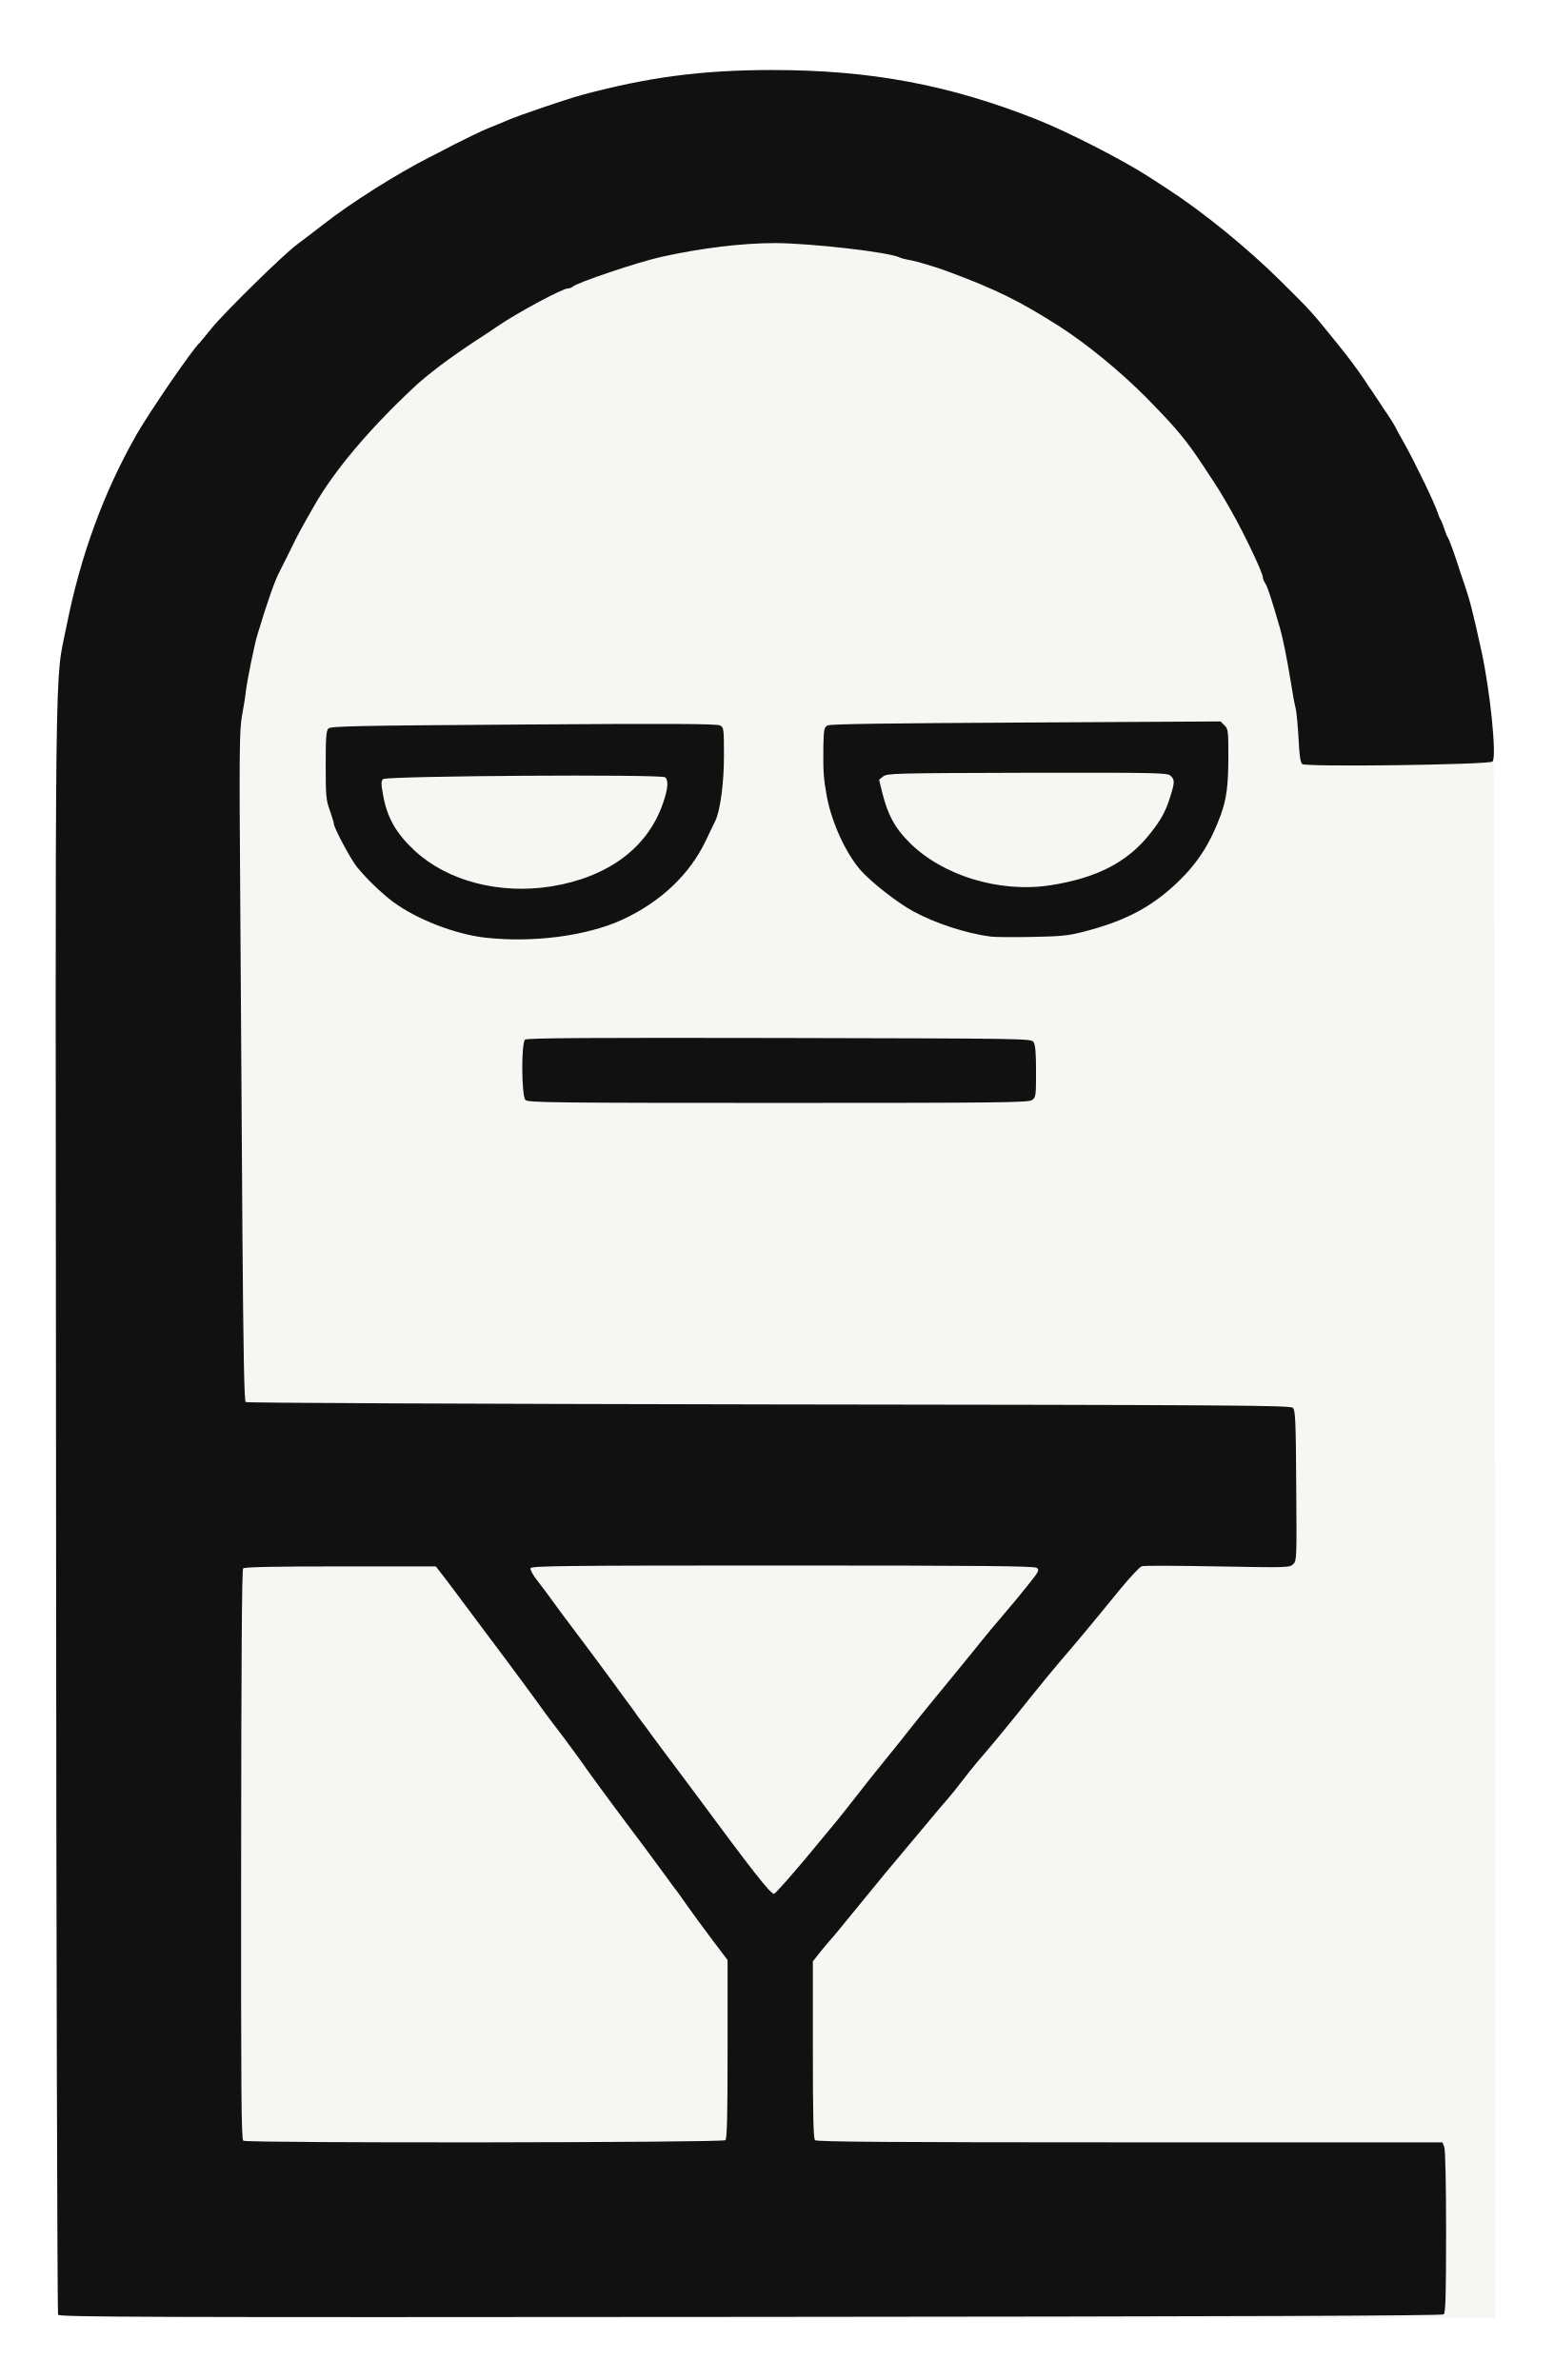
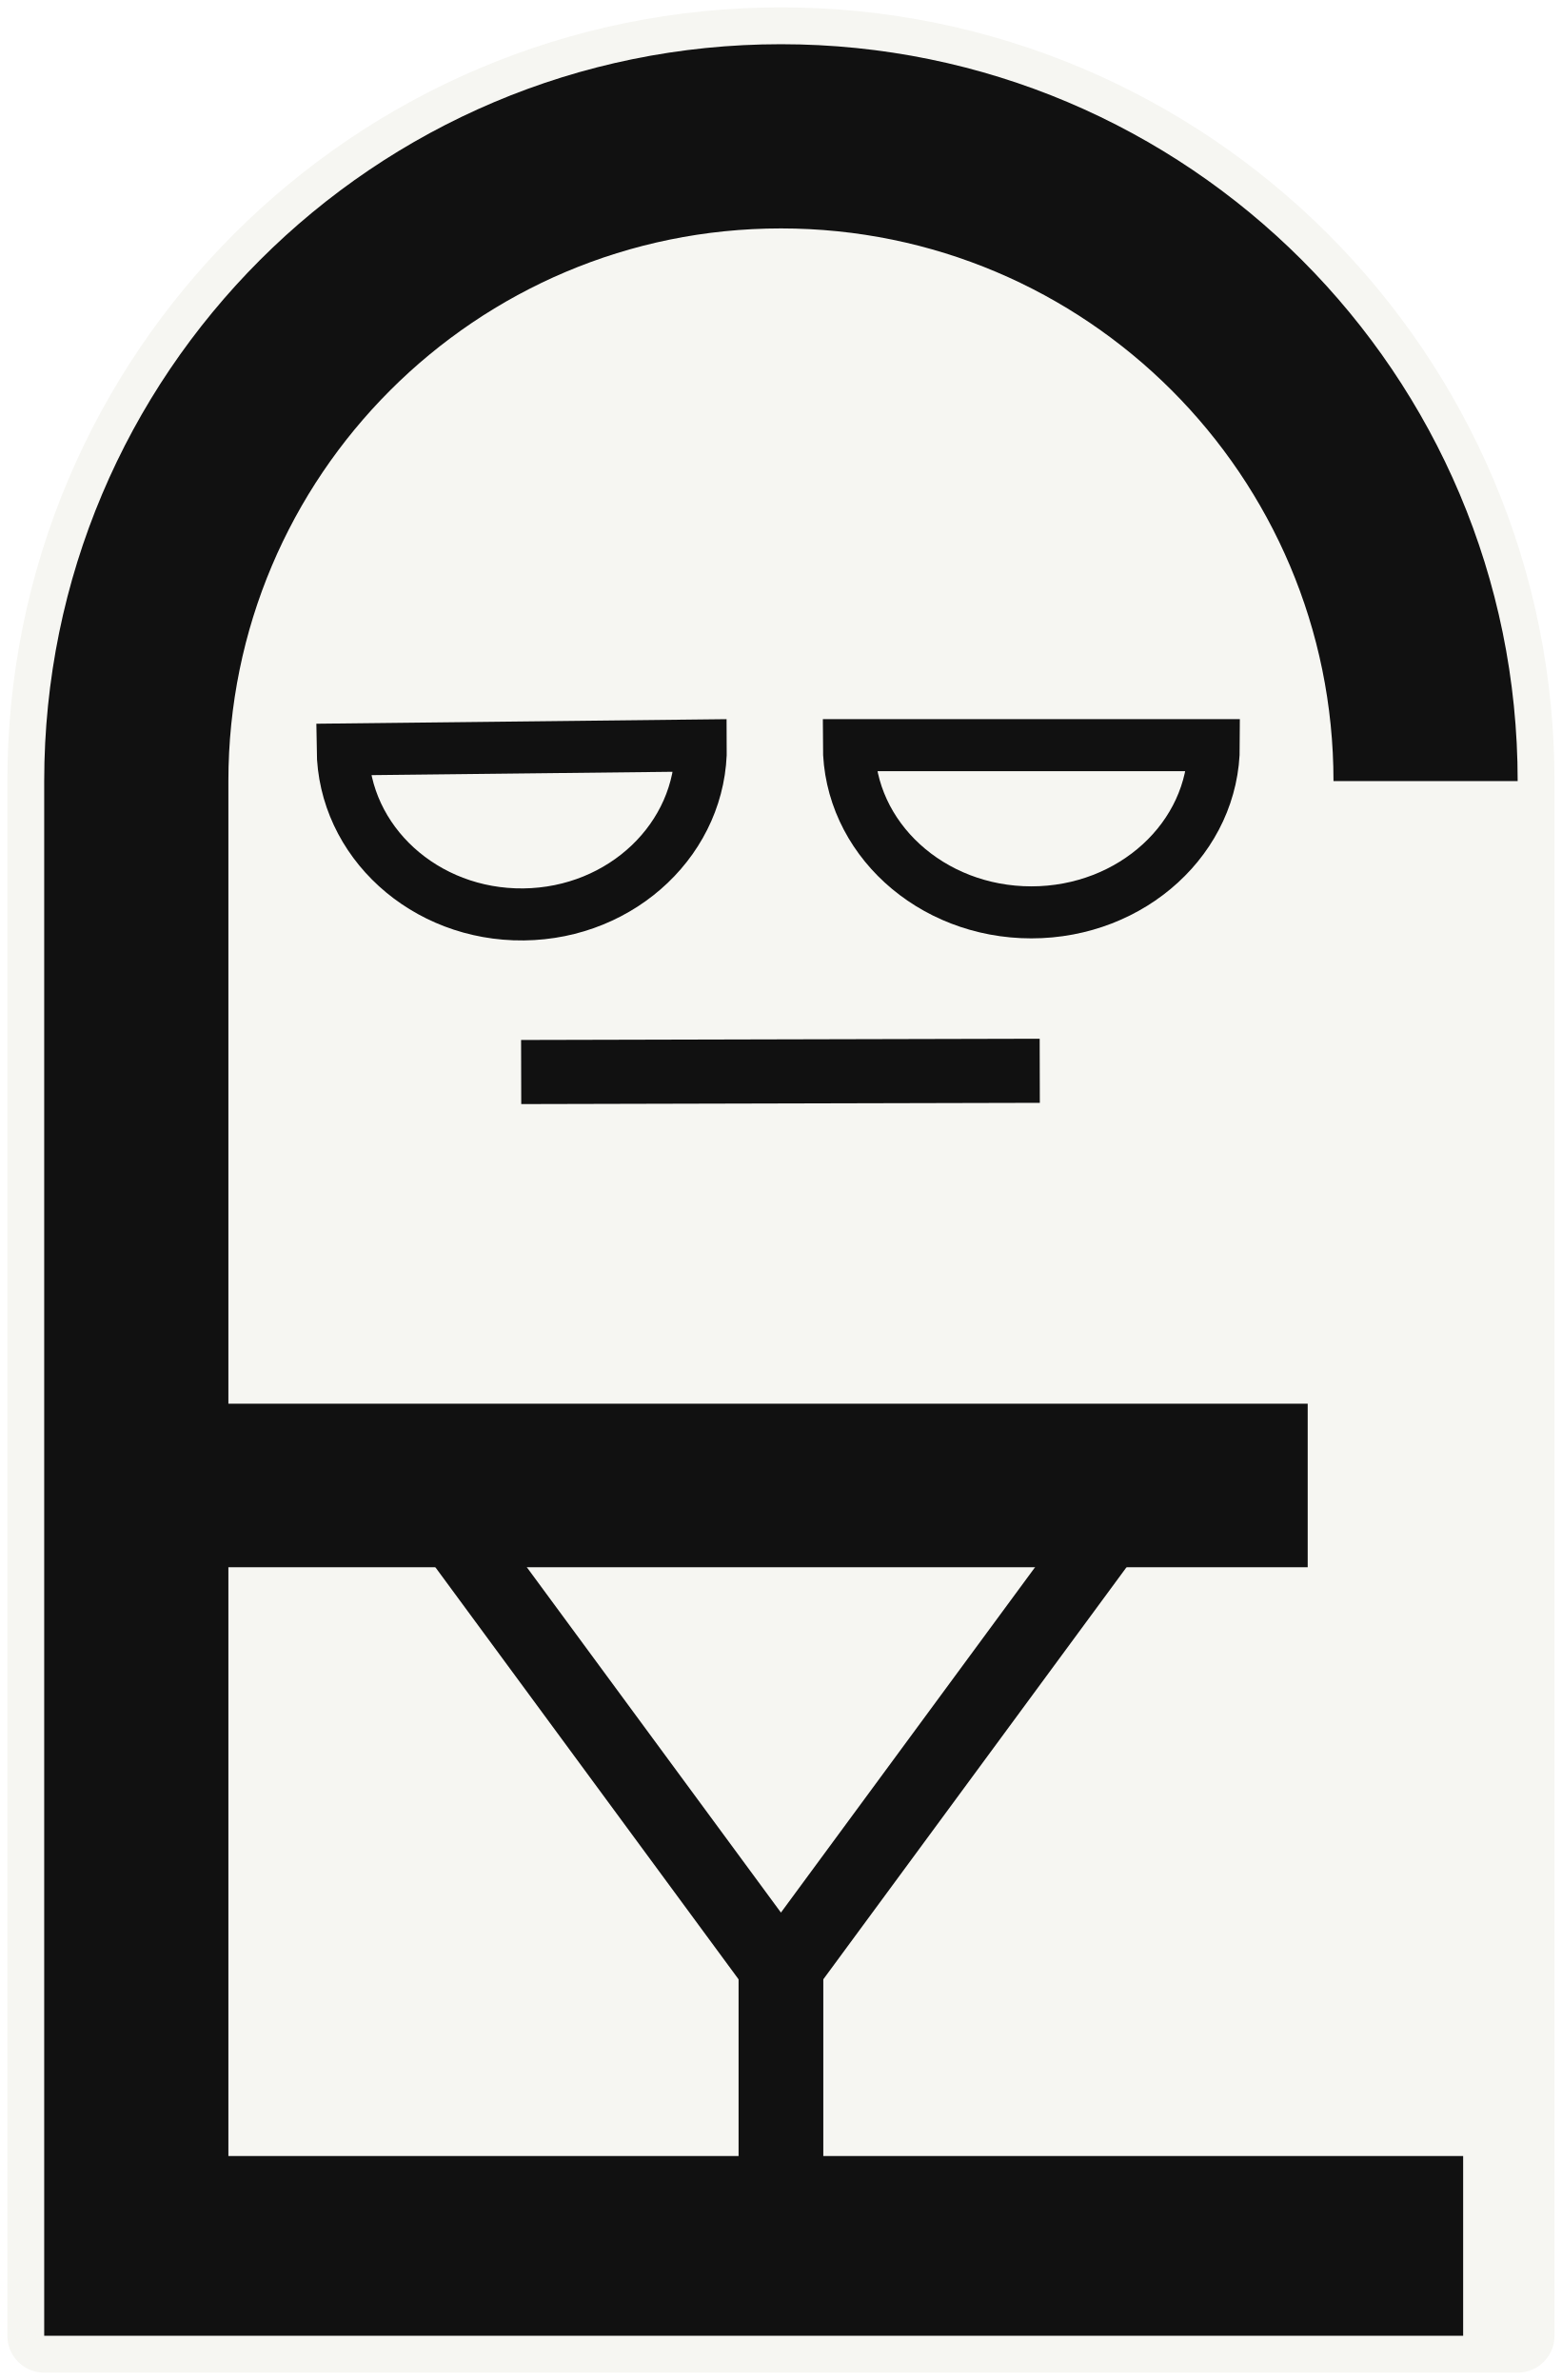
- <svg xmlns="http://www.w3.org/2000/svg" viewBox="0 0 856 1312">
-   <path fill="#f6f6f2" d="M32.1,1276.2C31.6,1275.2 31.1,1101.4 30.9,829.5C30.5,341.4 30.0,378.5 36.7,345.0C44.3,306.5 57.2,271.2 75.3,239.5C82.5,226.9 106.5,191.9 110.0,189.0C110.3,188.7 113.3,185.1 116.6,181.0C124.0,171.9 155.9,140.6 163.8,134.7C166.9,132.4 173.6,127.3 178.5,123.5C193.1,112.0 218.6,95.9 236.5,86.8C238.2,86.0 244.7,82.6 251.0,79.3C257.3,76.1 265.6,72.1 269.5,70.5C273.4,69.0 277.9,67.1 279.5,66.4C285.6,63.7 311.8,54.8 320.5,52.4C356.9,42.6 386.7,38.6 425.5,38.6C479.7,38.6 522.9,46.7 571.0,65.7C588.9,72.8 619.3,88.4 634.0,98.0C635.4,98.9 639.9,101.8 644.0,104.5C663.5,117.2 687.5,136.8 705.5,154.6C722.1,171.0 722.9,171.9 735.5,187.5C743.3,197.1 747.1,202.2 752.0,209.4C752.8,210.7 754.8,213.7 756.5,216.1C758.1,218.5 759.9,221.2 760.5,222.1C761.0,223.0 762.8,225.7 764.5,228.1C766.1,230.5 768.1,233.6 768.8,235.0C769.5,236.4 771.8,240.7 774.0,244.5C780.3,255.8 791.0,278.0 792.5,283.0C792.9,284.4 793.6,285.9 794.0,286.5C794.4,287.1 795.3,289.3 796.0,291.5C796.7,293.7 797.6,296.0 798.1,296.5C798.5,297.1 800.5,302.3 802.4,308.0C804.3,313.8 806.3,319.9 806.9,321.5C808.9,327.3 811.3,335.6 812.5,341.0C819.4,370.9 821.4,383.2 823.0,406.0C823.5,413.1 823.9,603.0 824.0,848.2L824.0,1278.0L428.5,1278.0C52.9,1278.0 33.0,1277.9 32.1,1276.2Z" />
-   <path fill="#111" d="M32.0,1276.0C31.6,1275.2 31.0,1074.2 30.9,829.5C30.5,341.4 30.0,378.5 36.7,345.0C44.3,306.5 57.2,271.2 75.3,239.5C82.5,226.9 106.5,191.9 110.0,189.0C110.3,188.7 113.3,185.1 116.6,181.0C124.0,171.9 155.9,140.6 163.8,134.7C166.9,132.4 173.6,127.3 178.5,123.5C193.1,112.0 218.6,95.9 236.5,86.8C238.2,86.0 244.7,82.6 251.0,79.3C257.3,76.1 265.6,72.1 269.5,70.5C273.4,69.0 277.9,67.1 279.5,66.4C285.6,63.7 311.8,54.8 320.5,52.4C356.9,42.6 386.7,38.6 425.5,38.6C479.7,38.6 522.9,46.7 571.0,65.7C588.9,72.8 619.3,88.4 634.0,98.0C635.4,98.9 639.9,101.8 644.0,104.5C663.5,117.2 687.5,136.8 705.5,154.6C722.1,171.0 722.9,171.9 735.5,187.5C743.3,197.1 747.1,202.2 752.0,209.4C752.8,210.7 754.8,213.7 756.5,216.1C758.1,218.5 759.9,221.2 760.5,222.1C761.0,223.0 762.8,225.7 764.5,228.1C766.1,230.5 768.1,233.6 768.8,235.0C769.5,236.4 771.8,240.7 774.0,244.5C780.3,255.8 791.0,278.0 792.5,283.0C792.9,284.4 793.6,285.9 794.0,286.5C794.4,287.1 795.3,289.3 796.0,291.5C796.7,293.7 797.6,296.0 798.1,296.5C798.5,297.1 800.5,302.3 802.4,308.0C804.3,313.8 806.3,319.9 806.9,321.5C810.2,331.2 811.4,335.9 816.4,358.5C821.3,380.7 825.0,417.3 822.6,419.8C820.8,421.6 719.8,422.9 717.7,421.2C716.7,420.3 716.1,416.3 715.7,407.3C715.3,400.2 714.6,392.7 714.1,390.5C713.5,388.3 712.4,382.2 711.6,377.0C709.1,361.9 707.1,352.1 705.4,346.1C700.4,328.9 698.5,323.3 697.3,321.5C696.6,320.4 696.0,319.0 696.0,318.2C696.0,315.8 685.6,293.9 678.8,282.0C671.9,269.9 672.3,270.7 663.3,257.0C653.8,242.6 648.5,236.2 631.7,219.1C617.5,204.8 598.9,189.5 583.7,179.8C561.9,165.9 548.7,159.4 522.0,149.5C515.5,147.1 505.5,144.1 501.5,143.4C499.3,143.0 496.8,142.4 496.0,142.0C490.3,139.0 447.2,134.1 427.2,134.0C409.1,134.0 386.7,136.7 364.5,141.6C351.9,144.4 317.9,155.8 315.5,158.1C315.0,158.6 313.9,159.0 313.0,159.0C310.0,159.0 284.7,172.6 274.0,180.0C271.5,181.7 266.6,185.0 263.0,187.3C247.6,197.4 235.3,206.7 227.6,214.0C203.2,236.9 184.3,259.4 173.4,278.4C165.7,291.9 164.7,293.6 159.9,303.5C157.1,309.0 154.5,314.2 154.1,315.1C151.7,319.4 147.5,331.2 141.9,349.8C140.4,354.5 136.3,374.6 135.5,381.0C135.2,384.0 134.2,390.3 133.3,395.0C132.0,402.4 131.8,414.9 132.4,494.5C132.7,544.5 133.3,627.5 133.6,678.7C134.1,745.6 134.6,772.2 135.4,772.9C136.0,773.4 255.1,773.9 423.8,774.2C682.2,774.5 711.2,774.7 712.6,776.1C713.9,777.5 714.2,783.2 714.4,819.0C714.7,858.9 714.7,860.3 712.8,862.2C710.8,864.2 709.7,864.2 671.1,863.5C649.3,863.1 630.4,863.0 629.3,863.4C628.1,863.8 622.9,869.4 617.6,875.8C601.8,895.2 591.0,908.1 585.0,915.0C581.9,918.6 574.1,928.0 567.7,936.0C556.0,950.7 547.3,961.3 538.8,971.1C536.3,974.1 532.2,979.2 529.7,982.5C527.2,985.8 524.3,989.4 523.3,990.5C522.3,991.6 515.4,999.7 508.1,1008.5C500.8,1017.3 491.5,1028.3 487.6,1033.0C483.7,1037.7 475.6,1047.6 469.6,1055.0C463.6,1062.4 458.4,1068.7 458.0,1069.0C457.7,1069.3 455.3,1072.1 452.7,1075.3L448.0,1081.2L448.0,1129.9C448.0,1166.4 448.3,1178.9 449.2,1179.8C450.1,1180.7 490.0,1181.0 622.7,1181.0L795.0,1181.0L796.0,1183.6C796.6,1185.1 797.0,1204.1 797.0,1230.4C797.0,1265.4 796.7,1275.0 795.7,1275.8C794.8,1276.6 682.0,1277.0 413.6,1277.2C75.9,1277.5 32.7,1277.3 32.0,1276.0ZM399.8,1179.8C400.7,1178.9 401.0,1166.4 401.0,1129.5L401.0,1080.5L392.3,1069.0C387.6,1062.7 381.6,1054.6 379.1,1051.0C376.6,1047.4 374.2,1044.0 373.8,1043.5C373.3,1043.0 369.5,1037.8 365.3,1032.0C361.1,1026.2 350.9,1012.5 342.6,1001.5C334.4,990.5 325.8,978.8 323.5,975.5C321.3,972.2 315.4,964.2 310.5,957.6C305.5,951.1 300.8,944.8 300.0,943.7C298.1,940.9 280.7,917.3 278.2,914.0C276.4,911.6 262.4,893.0 250.3,876.7C247.1,872.4 243.5,867.7 242.3,866.2L240.2,863.5L187.6,863.5C152.3,863.5 134.8,863.8 134.0,864.6C133.3,865.3 133.0,914.4 132.9,1022.4C132.8,1154.8 133.0,1179.4 134.1,1180.1C136.4,1181.5 398.4,1181.2 399.8,1179.8ZM444.6,1023.8C463.9,1000.6 461.5,1003.5 471.7,990.5C475.9,985.0 483.3,975.8 488.0,970.0C492.7,964.2 499.6,955.7 503.2,951.0C506.9,946.3 513.1,938.7 517.0,934.0C520.8,929.3 529.5,918.8 536.2,910.5C542.8,902.2 550.8,892.6 553.9,889.1C557.0,885.5 562.6,878.8 566.3,874.1C572.6,866.3 573.0,865.5 571.4,864.3C570.0,863.3 542.5,863.0 431.3,863.0C311.1,863.0 292.9,863.2 292.4,864.5C292.1,865.3 293.7,868.3 296.2,871.4C298.5,874.4 302.3,879.4 304.5,882.5C306.7,885.6 310.8,891.1 313.6,894.8C320.7,904.2 332.1,919.5 336.7,925.8C338.8,928.7 342.3,933.5 344.5,936.5C346.7,939.4 349.2,942.8 350.0,944.0C350.8,945.2 352.6,947.7 354.0,949.5C355.4,951.3 357.4,954.0 358.5,955.6C359.6,957.1 362.3,960.7 364.5,963.7C369.8,970.8 379.0,983.0 384.9,991.0C414.5,1031.1 424.6,1044.0 426.6,1044.0C427.2,1044.0 435.3,1034.9 444.6,1023.8ZM289.6,606.4C287.4,604.2 287.2,574.9 289.4,573.1C290.4,572.2 325.6,572.0 429.5,572.2C565.4,572.5 568.2,572.5 569.6,574.4C570.6,575.9 571.0,579.9 571.0,590.6C571.0,604.2 570.9,605.0 568.8,606.4C566.8,607.8 551.9,608.0 428.8,608.0C305.0,608.0 291.0,607.8 289.6,606.4ZM267.5,516.9C250.7,515.0 229.4,506.7 216.3,496.9C210.2,492.3 201.9,484.3 196.7,477.9C193.2,473.5 184.0,456.3 184.0,454.1C184.0,453.5 183.0,450.2 181.8,446.8C179.7,441.1 179.5,438.6 179.5,421.8C179.5,406.5 179.8,402.8 181.0,401.6C182.3,400.3 196.3,400.0 288.5,399.4C370.0,398.8 395.0,399.0 396.8,399.9C398.9,401.0 399.0,401.5 399.0,416.8C399.0,432.0 396.9,447.3 394.1,452.8C393.6,453.7 391.4,458.4 389.1,463.2C380.1,482.2 363.8,497.5 342.5,507.2C323.0,516.0 293.8,519.8 267.5,516.9ZM546.0,516.3C532.6,514.6 515.2,508.9 503.2,502.3C494.7,497.7 480.0,486.2 474.3,479.7C466.1,470.3 458.2,453.1 455.6,438.5C453.9,429.1 453.6,425.0 453.8,411.3C454.0,402.0 454.2,401.0 456.1,399.9C457.6,399.1 488.4,398.7 565.5,398.3L672.7,397.7L674.9,399.9C676.9,401.9 677.0,403.0 677.0,416.8C677.0,432.8 676.0,440.3 672.9,449.0C667.2,464.7 660.1,475.7 649.3,486.1C634.7,500.1 620.2,507.7 597.3,513.6C588.9,515.8 584.8,516.2 568.5,516.5C558.0,516.7 547.9,516.6 546.0,516.3ZM304.1,488.6C335.5,483.4 357.2,467.1 365.5,442.5C368.2,434.7 368.5,429.9 366.6,428.5C364.2,426.7 213.1,427.7 211.1,429.5C210.0,430.6 210.0,432.0 211.1,438.1C213.3,450.7 218.2,459.3 228.7,469.1C246.9,485.8 275.5,493.2 304.1,488.6ZM579.0,488.0C604.6,484.0 621.6,475.2 633.9,459.5C639.9,452.0 642.5,447.2 645.0,439.1C647.5,431.2 647.5,429.8 645.1,427.6C643.4,426.0 637.3,425.9 566.1,426.0C493.2,426.2 488.9,426.3 486.8,428.0L484.5,429.8L486.3,437.2C489.3,449.1 493.1,456.2 500.7,463.9C518.9,482.6 550.8,492.4 579.0,488.0Z" />
+ <svg xmlns="http://www.w3.org/2000/svg" viewBox="-6 -6 212 323">
+   <path id="tarjeta" fill="#f6f6f2" stroke="#f6f6f2" stroke-width="10" stroke-linejoin="round" d="M0,311V100A100,100 0 0 1 200,100V311Z" />
+   <g id="cuerpo" fill="#111" stroke="#111" stroke-linecap="butt">
+     <path stroke="none" d="M0,311V100A100,100 0 0 1 200,100H175A75,75 0 0 0 25,100V184.5H171.5V206.7H25V286.6H192.6V311Z" />
+     <path d="M56.36,202.7L100,262L143.64,202.7" fill="none" stroke-width="10" stroke-linejoin="miter" stroke-miterlimit="20" />
+     <path d="M100,256V288.6" fill="none" stroke-width="11.5" />
+   </g>
+   <g id="ojo-i" fill="#111" stroke="#111" stroke-linecap="butt" style="transform-origin:64.7px 104.2px">
+     <path d="M40.51,95.71L89.13,95.17A24.31,22.66 -0.64 0 1 40.51,95.71Z" fill="none" stroke-width="7.06" stroke-linejoin="miter" stroke-miterlimit="20" />
+   </g>
+   <g id="ojo-d" fill="#111" stroke="#111" stroke-linecap="butt" style="transform-origin:133.8px 103.9px">
+     <path d="M109.22,95.13L158.76,95.13A24.77,22.69 0 0 1 109.22,95.13Z" fill="none" stroke-width="7.06" stroke-linejoin="miter" stroke-miterlimit="20" />
+   </g>
+   <g id="boca" fill="#111" stroke="#111" stroke-linecap="butt" style="transform-origin:99.7px 139.2px">
+     <path d="M64.74,139.49L135.13,139.32" fill="none" stroke-width="8.7" />
+   </g>
</svg>
